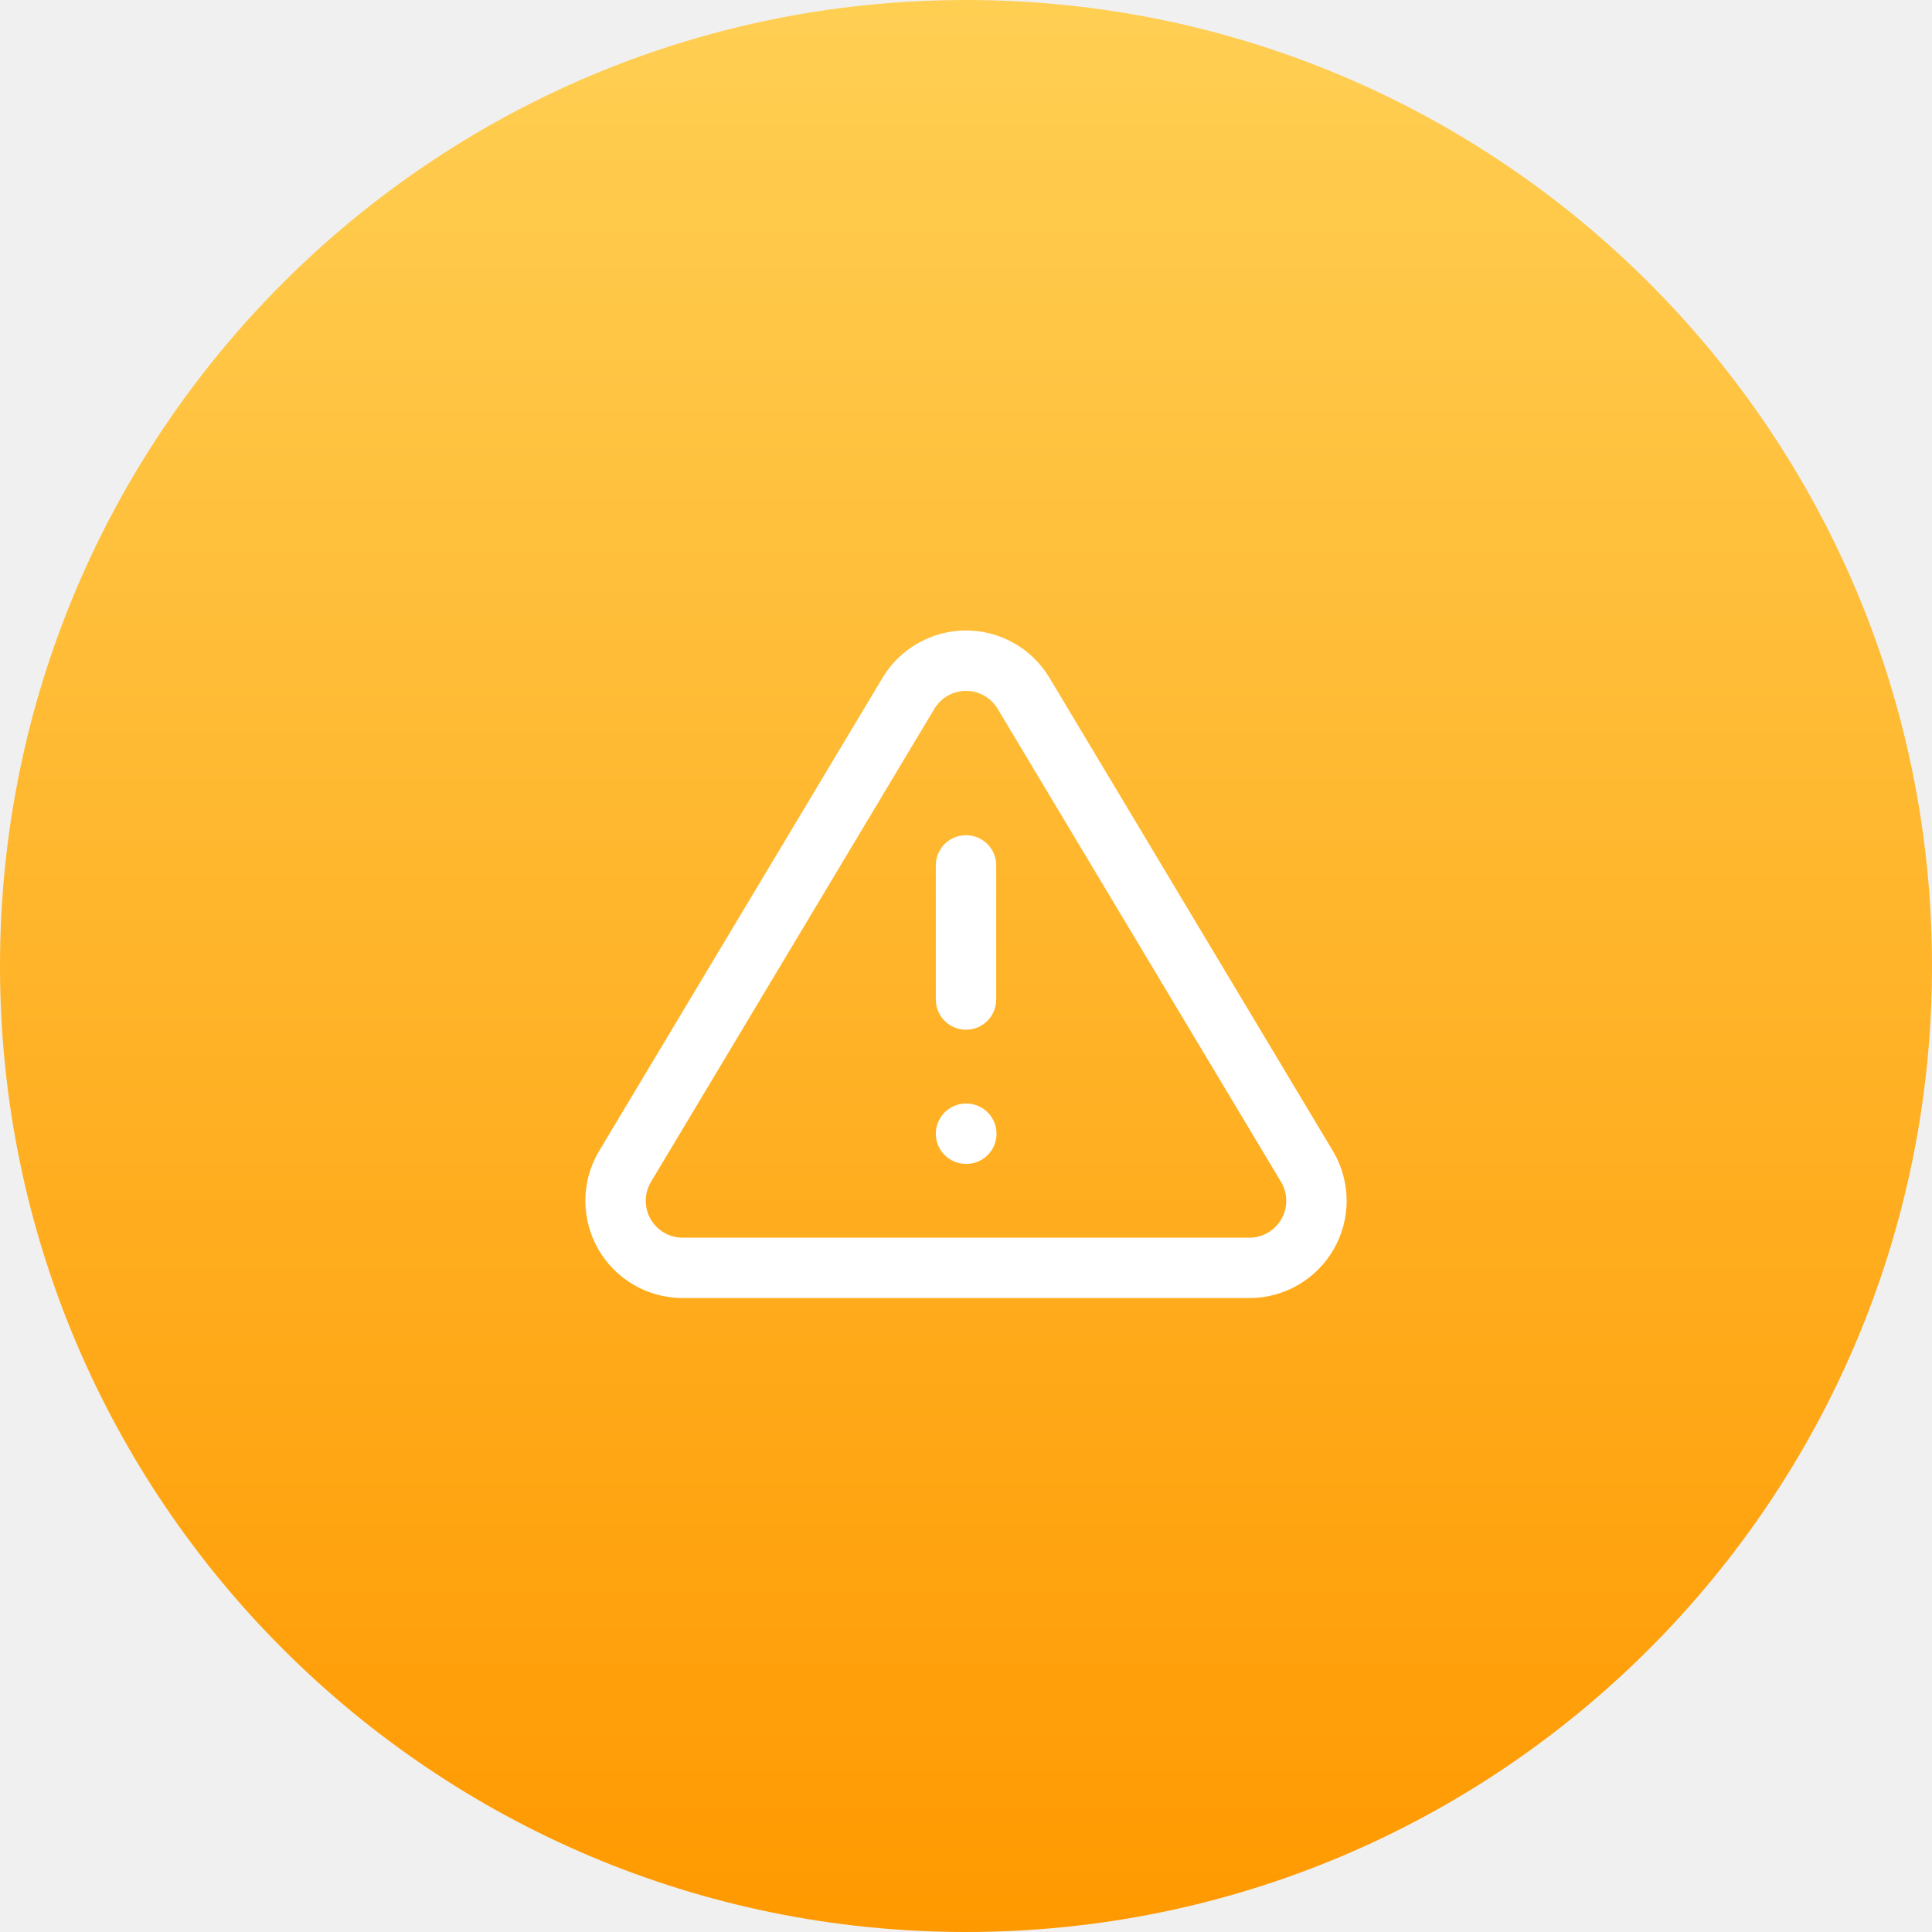
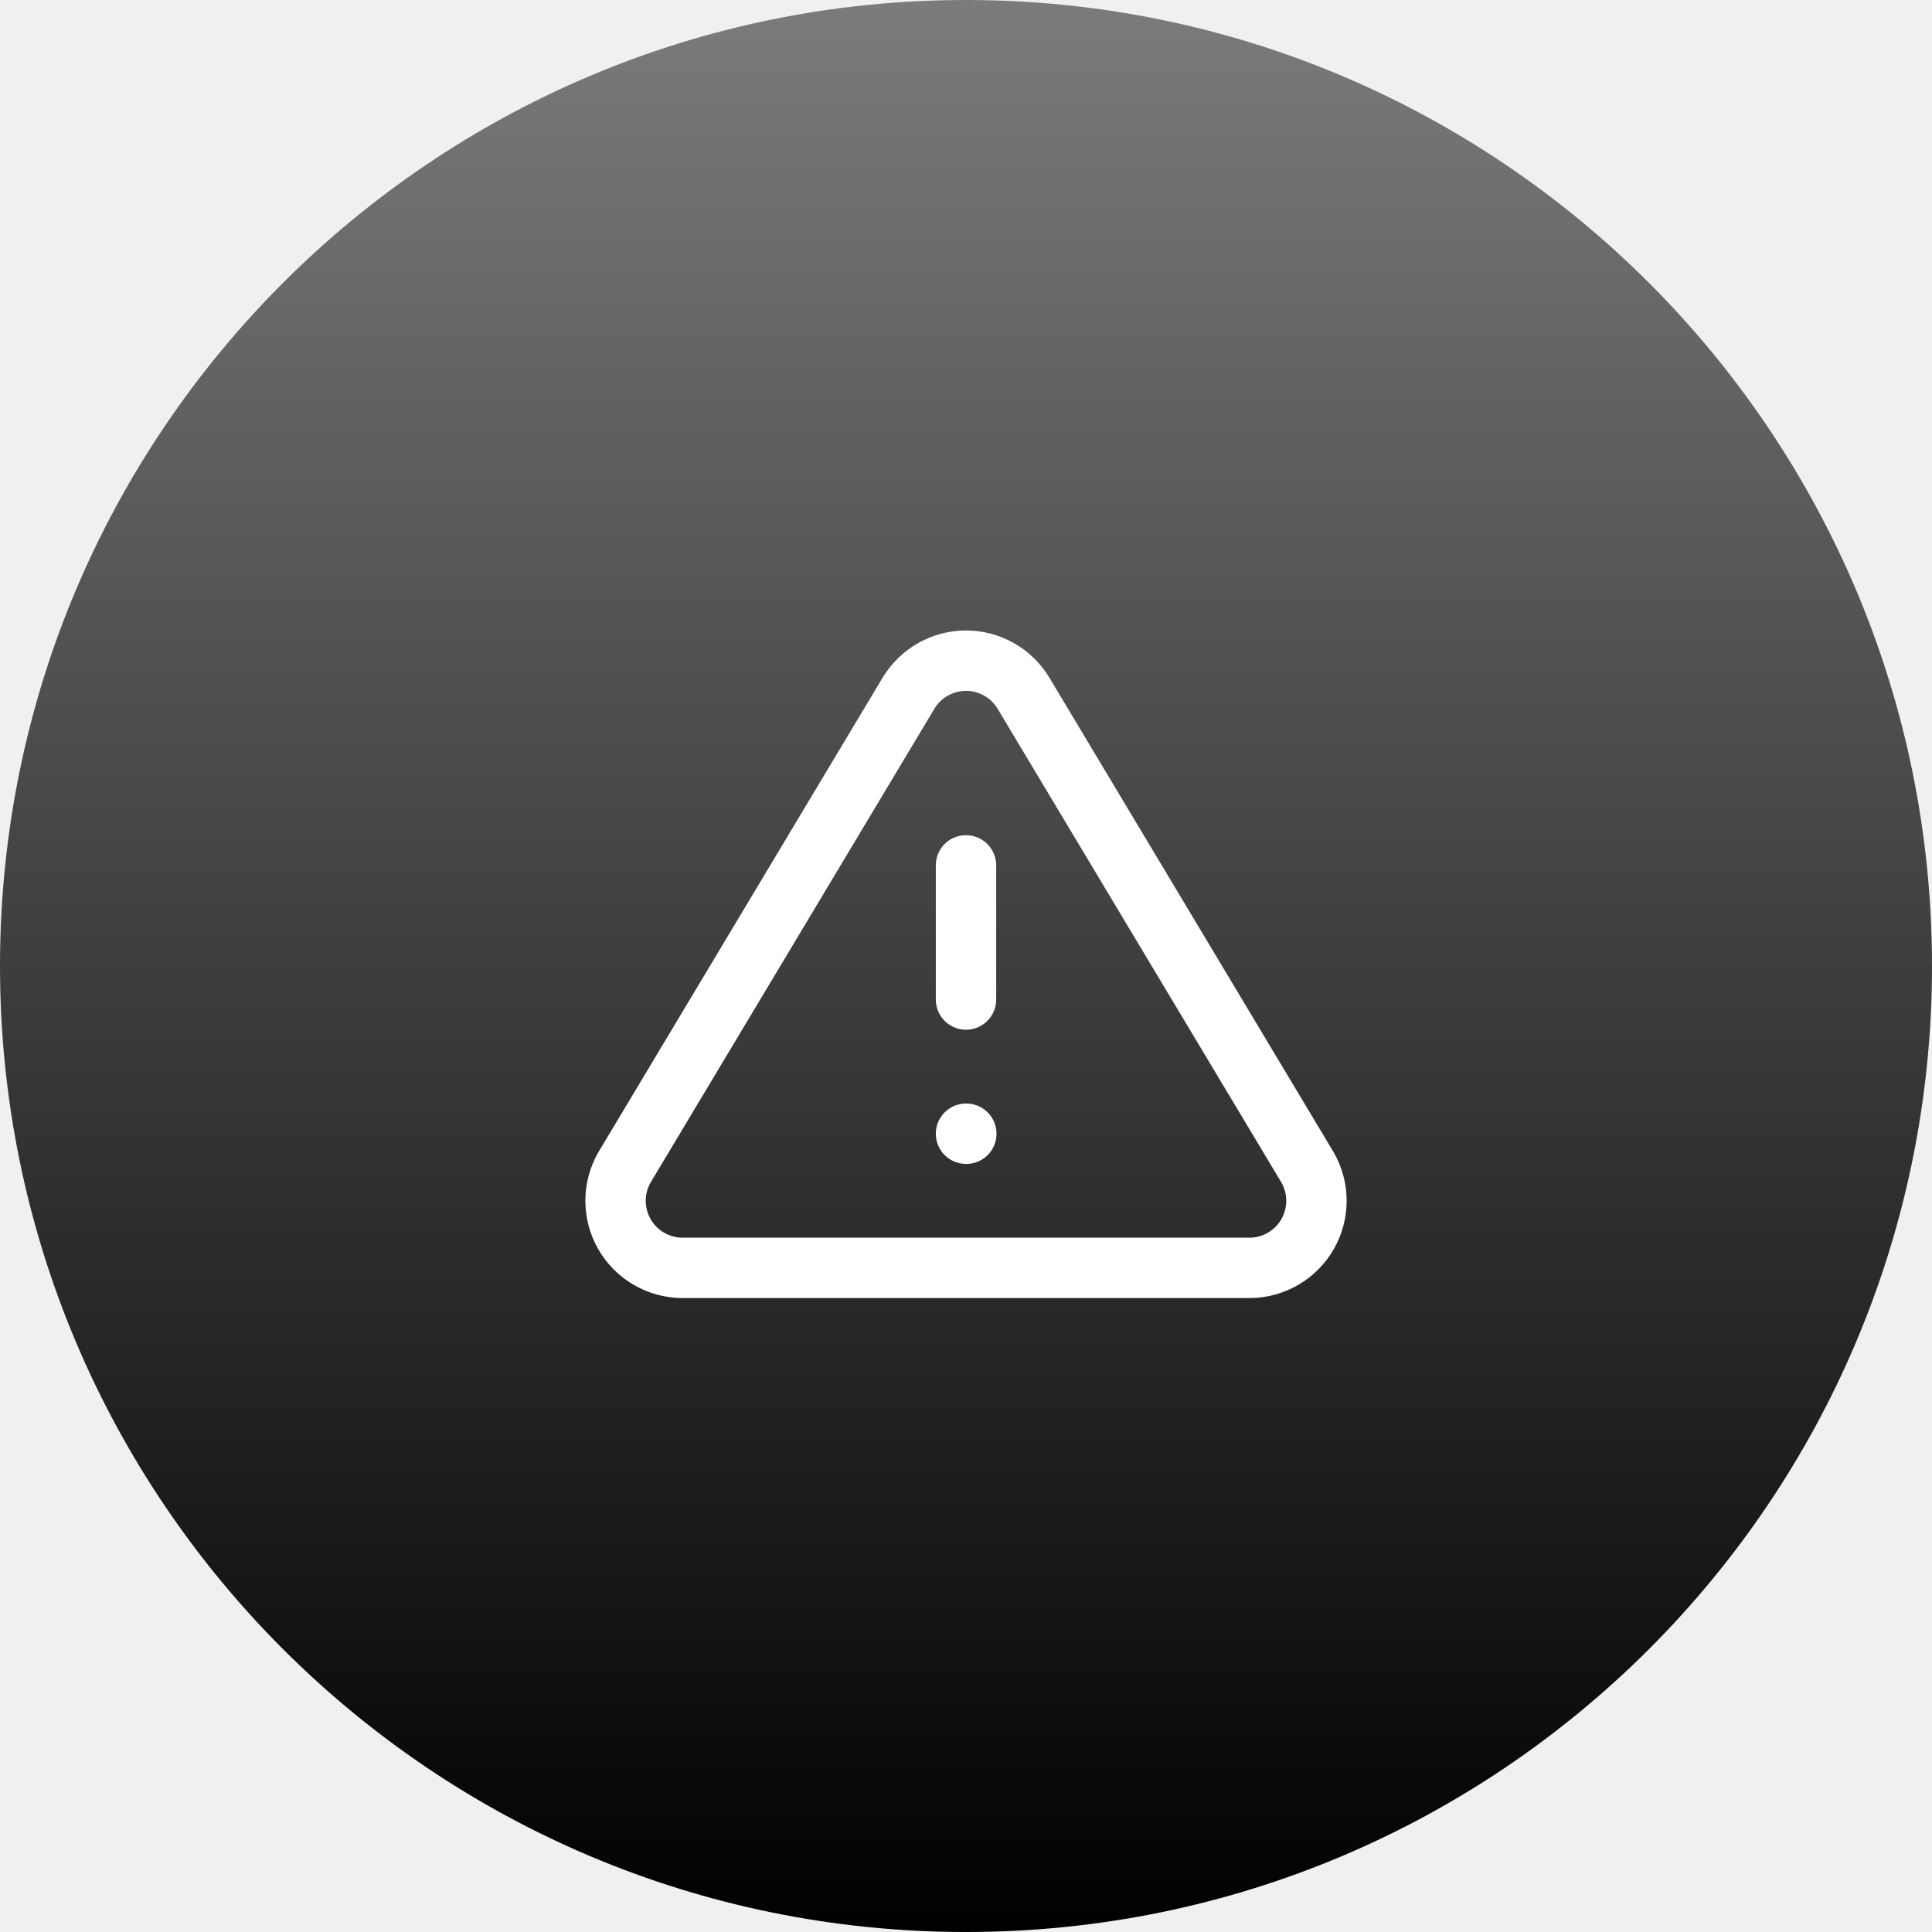
<svg xmlns="http://www.w3.org/2000/svg" width="48" height="48" viewBox="0 0 48 48" fill="none">
-   <rect width="48" height="48" rx="24" fill="url(#paint0_linear_3101_31)" />
+   <rect width="48" height="48" rx="24" fill="url(#paint0_linear_2176_33)" />
  <path d="M22.575 17.217L15.517 29C15.371 29.252 15.294 29.538 15.293 29.829C15.293 30.12 15.368 30.406 15.512 30.659C15.656 30.912 15.864 31.122 16.115 31.27C16.366 31.417 16.651 31.497 16.942 31.5H31.058C31.349 31.497 31.634 31.417 31.885 31.27C32.136 31.122 32.344 30.912 32.488 30.659C32.632 30.406 32.708 30.12 32.707 29.829C32.706 29.538 32.629 29.252 32.483 29L25.425 17.217C25.276 16.972 25.067 16.769 24.818 16.629C24.568 16.488 24.287 16.414 24 16.414C23.714 16.414 23.432 16.488 23.182 16.629C22.933 16.769 22.724 16.972 22.575 17.217V17.217Z" stroke="white" stroke-width="1.5" stroke-linecap="round" stroke-linejoin="round" />
  <path d="M24 21.5V24.833" stroke="white" stroke-width="1.5" stroke-linecap="round" stroke-linejoin="round" />
  <path d="M24 28.167H24.008" stroke="white" stroke-width="1.5" stroke-linecap="round" stroke-linejoin="round" />
  <defs>
-     <linearGradient id="paint0_linear_3101_31" x1="24" y1="0" x2="24" y2="48" gradientUnits="userSpaceOnUse">
-       <stop stop-color="#FFCF53" />
-       <stop offset="1" stop-color="#FF9900" />
+     <linearGradient id="paint0_linear_2176_33" x1="24" y1="0" x2="24" y2="48" gradientUnits="userSpaceOnUse">
+       <stop stop-color="#7B7B7B" />
+       <stop offset="1" />
    </linearGradient>
  </defs>
</svg>
